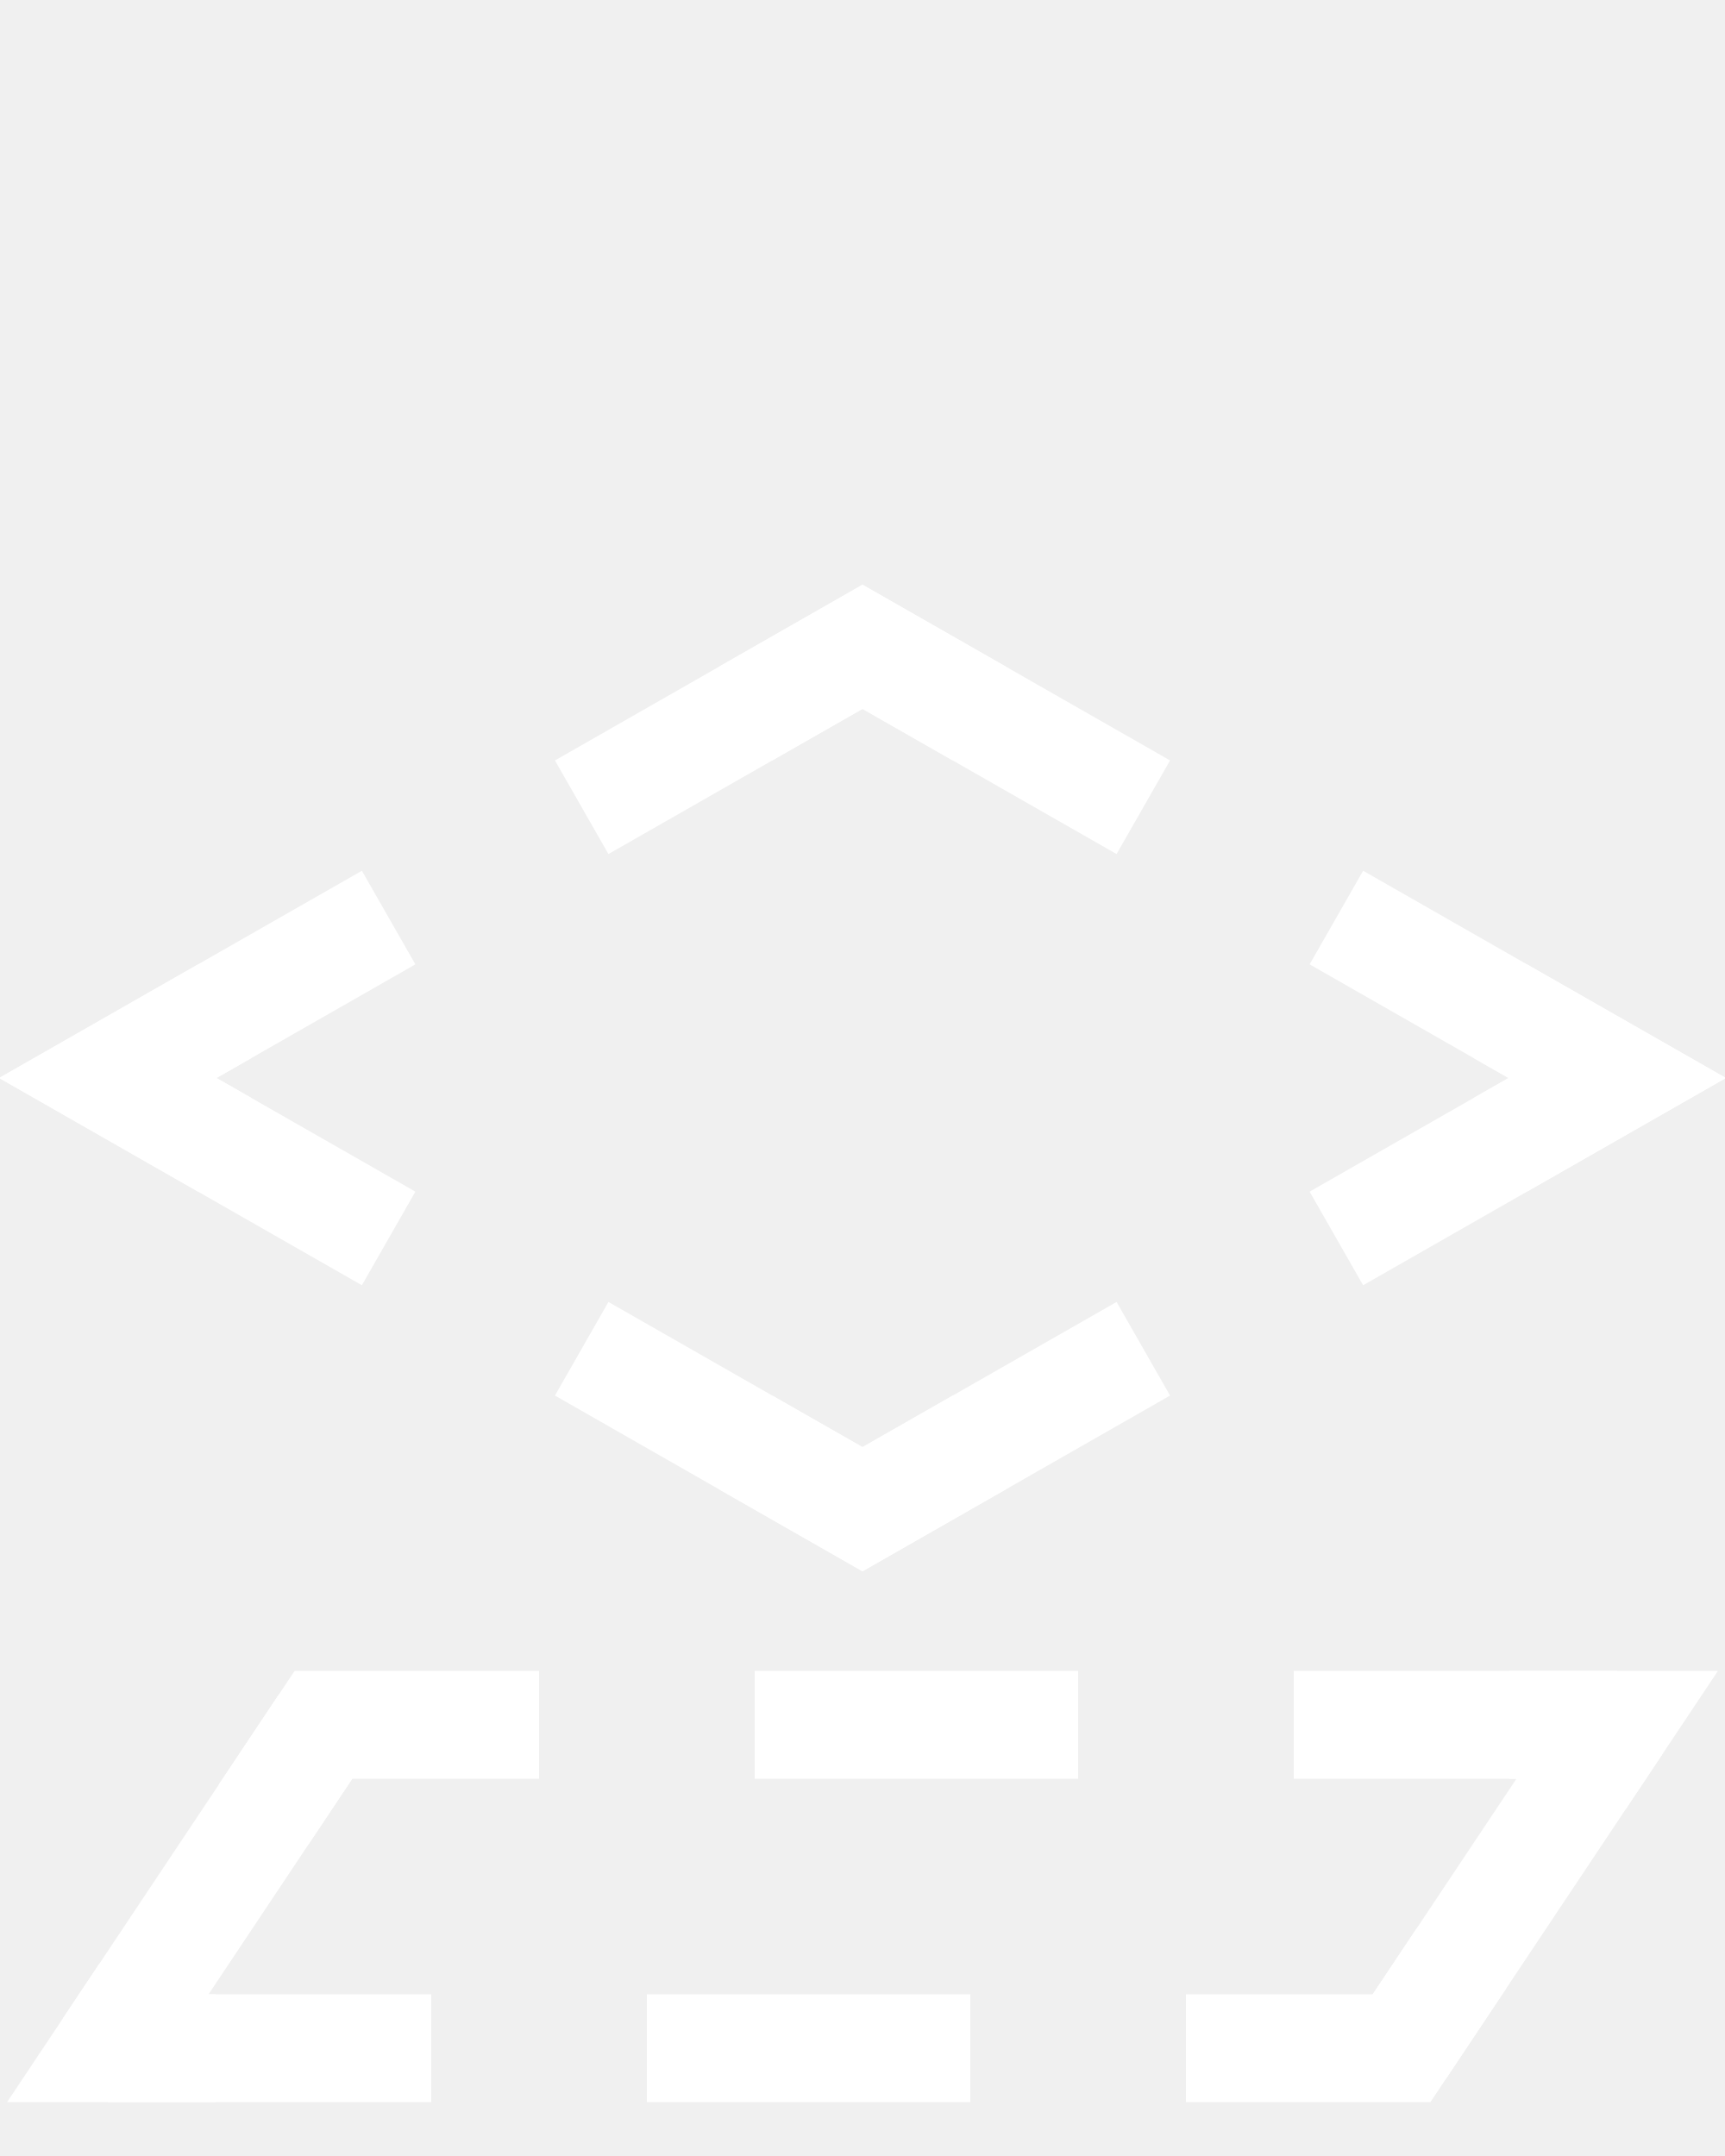
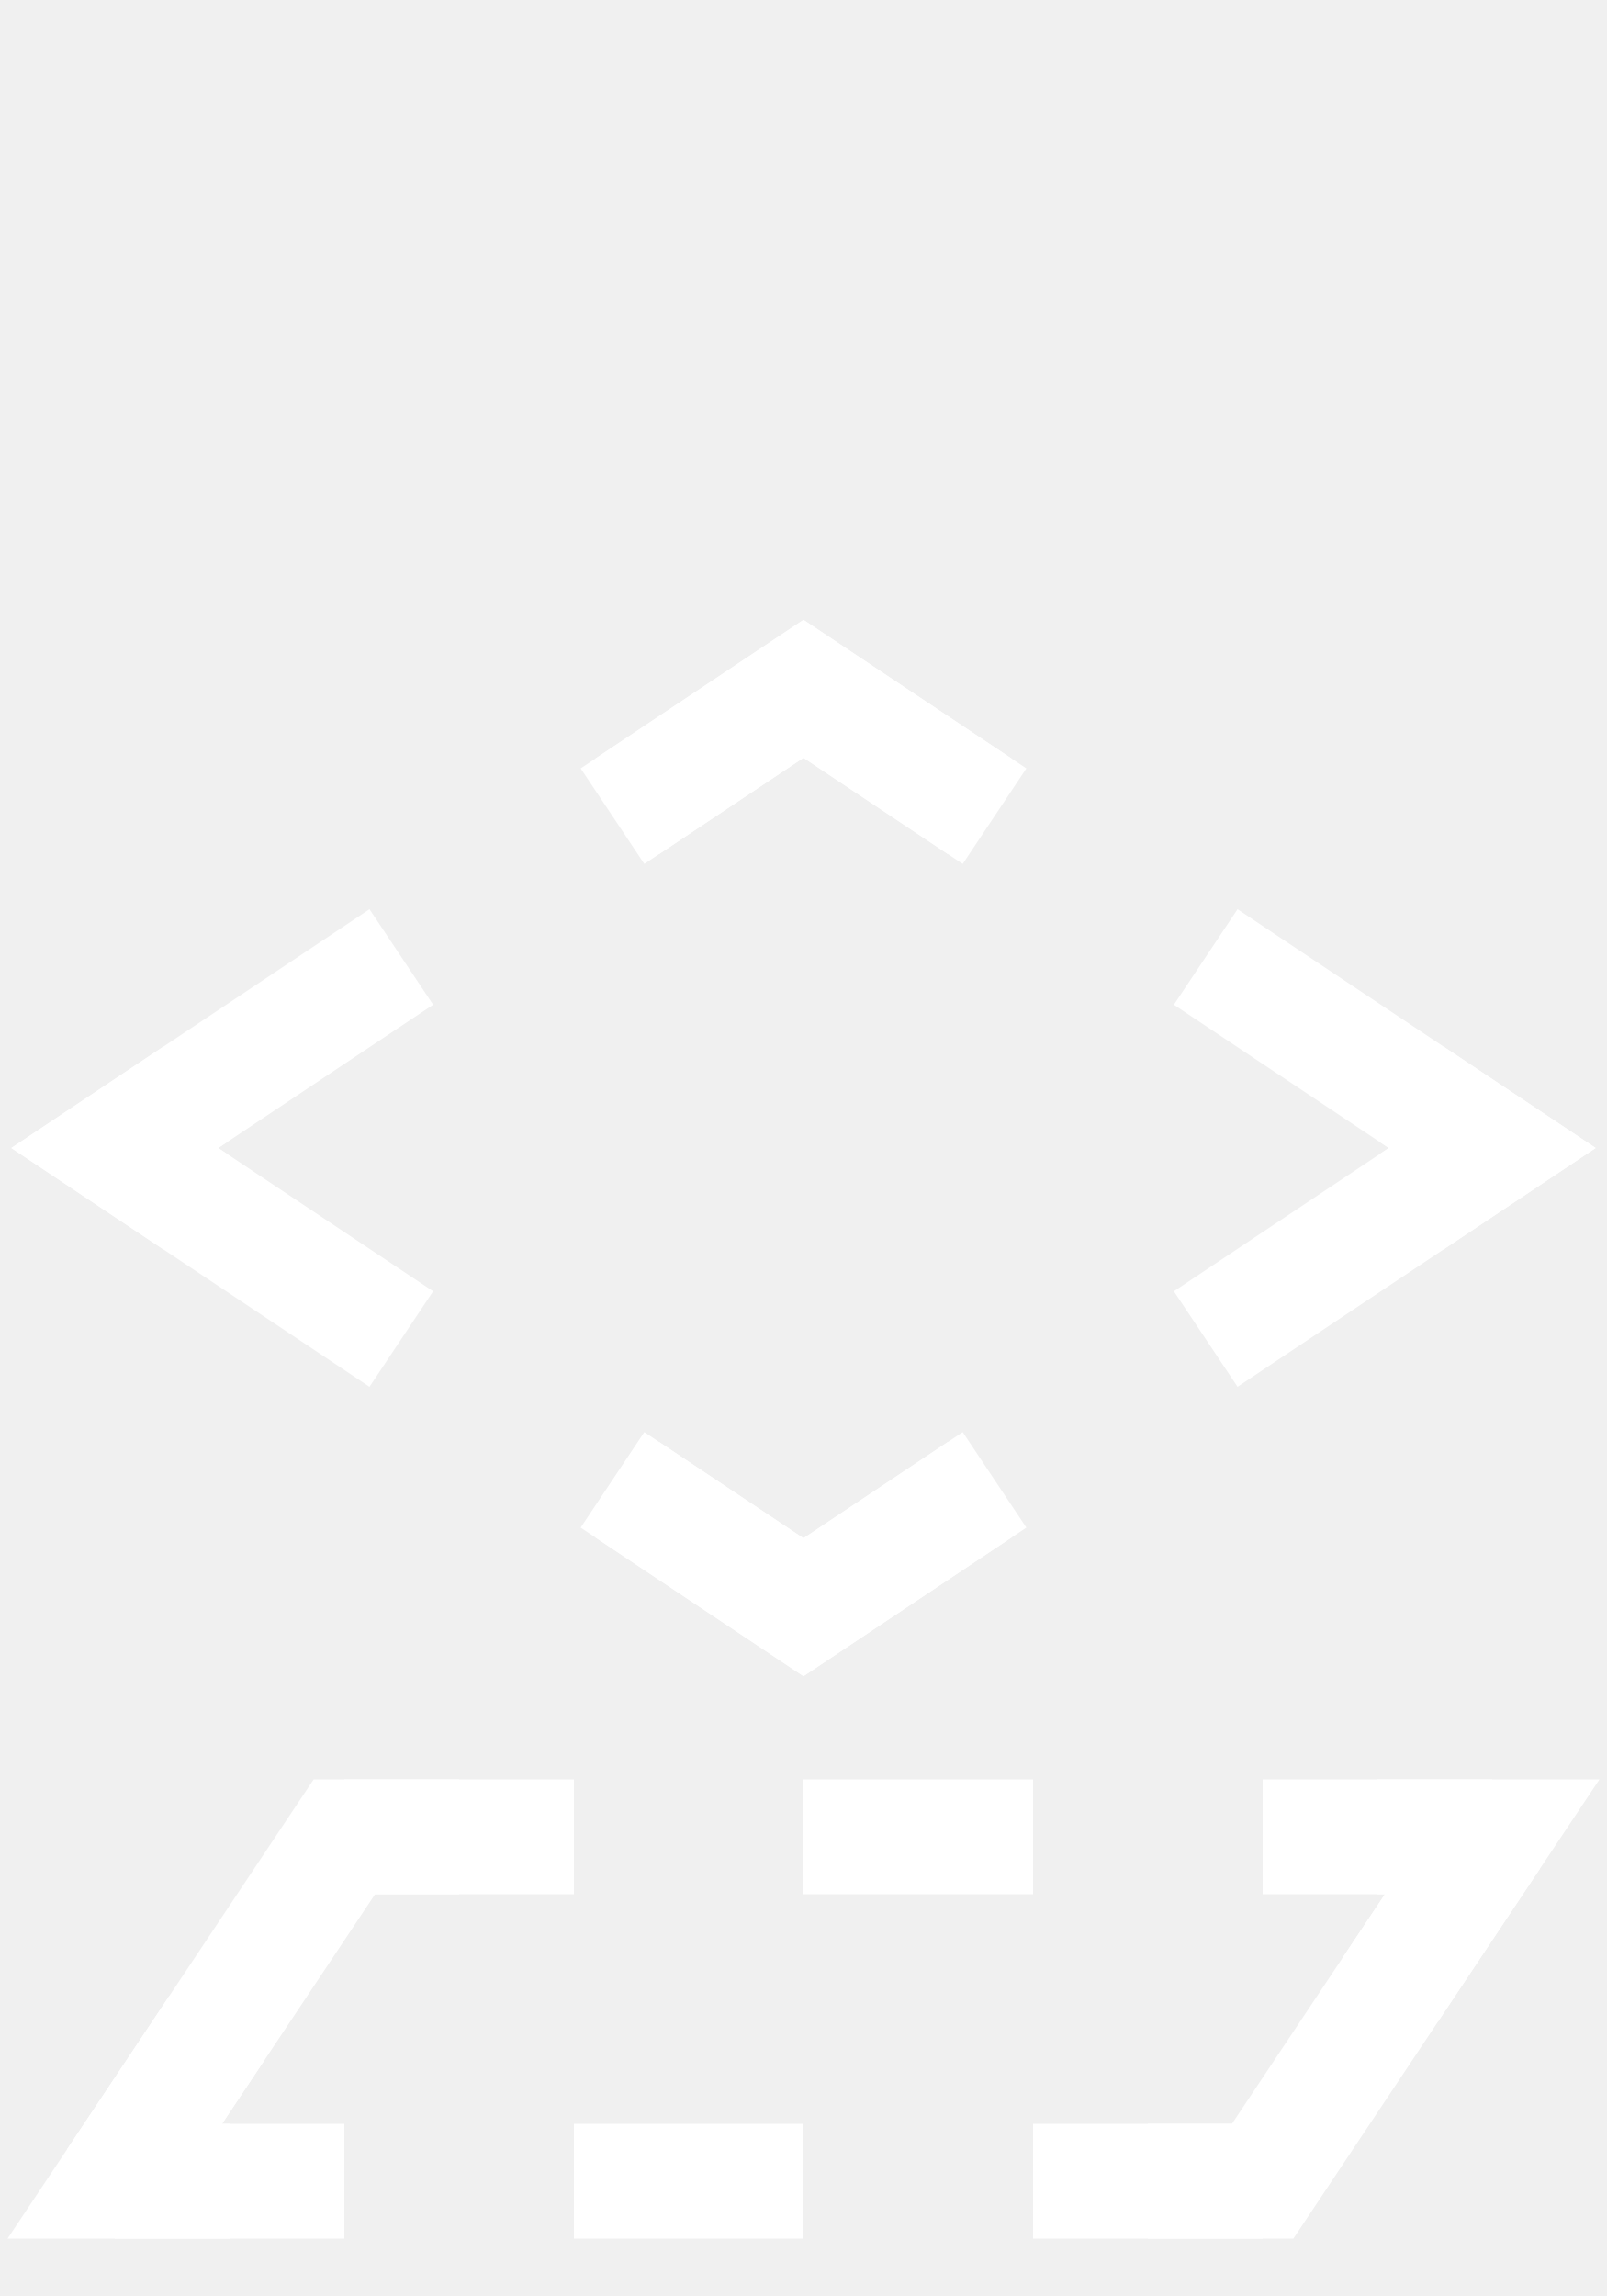
- <svg xmlns="http://www.w3.org/2000/svg" width="16" height="20" viewBox="0 0 16 20">
-   <path d="M 1 19 L 13 19 L 15 16" fill="none" stroke="#ffffff" stroke-dasharray="3, 2" stroke-width="1" />
-   <path d="M 13 19 L 15 16 L 14 16" fill="none" stroke="#ffffff" stroke-width="1" />
-   <path d="M 15 16 L 3 16 L 1 19" fill="none" stroke="#ffffff" stroke-dasharray="3, 2" stroke-width="1" />
-   <path d="M 3 16 L 1 19 L 2 19" fill="none" stroke="#ffffff" stroke-width="1" />
-   <path d="M 8 6 L 15 10 L 8 14 L 1 10 L 8 6 L 15 10" fill="none" stroke="#ffffff" stroke-dasharray="3, 28" stroke-width="1" />
-   <path d="M 15 10 L 8 14 L 1 10 L 8 6 L 15 10 L 8 14" fill="none" stroke="#ffffff" stroke-dasharray="3, 28" stroke-width="1" />
-   <path d="M 8 14 L 1 10 L 8 6 L 15 10 L 8 14 L 1 10" fill="none" stroke="#ffffff" stroke-dasharray="3, 28" stroke-width="1" />
-   <path d="M 1 10 L 8 6 L 15 10 L 8 14 L 1 10 L 8 6" fill="none" stroke="#ffffff" stroke-dasharray="3, 28" stroke-width="1" />
-   <path d="M 8 6 L 1 10 L 8 14 L 15 10 L 8 6 L 1 10" fill="none" stroke="#ffffff" stroke-dasharray="3, 28" stroke-width="1" />
-   <path d="M 15 10 L 8 6 L 1 10 L 8 14 L 15 10 L 8 6" fill="none" stroke="#ffffff" stroke-dasharray="3, 28" stroke-width="1" />
-   <path d="M 8 14 L 15 10 L 8 6 L 1 10 L 8 14 L 15 10" fill="none" stroke="#ffffff" stroke-dasharray="3, 28" stroke-width="1" />
-   <path d="M 1 10 L 8 14 L 15 10 L 8 6 L 1 10 L 8 14" fill="none" stroke="#ffffff" stroke-dasharray="3, 28" stroke-width="1" />
+ <svg xmlns="http://www.w3.org/2000/svg" width="14" height="20" viewBox="0 0 14 20">
+   <path d="M 1 19 L 11 19 L 13 16" fill="none" stroke="#ffffff" stroke-dasharray="2, 2" stroke-width="1" />
+   <path d="M 10 19 L 11 19 L 13 16 L 12 16" fill="none" stroke="#ffffff" stroke-width="1" />
+   <path d="M 13 16 L 3 16 L 1 19" fill="none" stroke="#ffffff" stroke-dasharray="2, 2" stroke-width="1" />
+   <path d="M 4 16 L 3 16 L 1 19 L 2 19" fill="none" stroke="#ffffff" stroke-width="1" />
+   <path d="M 7 6 L 13 10 L 7 14 L 1 10 L 7 6 L 13 10" fill="none" stroke="#ffffff" stroke-dasharray="2, 25" stroke-width="1" />
+   <path d="M 13 10 L 7 14 L 1 10 L 7 6 L 13 10 L 7 14" fill="none" stroke="#ffffff" stroke-dasharray="3, 25" stroke-width="1" />
+   <path d="M 7 14 L 1 10 L 7 6 L 13 10 L 7 14 L 1 10" fill="none" stroke="#ffffff" stroke-dasharray="2, 25" stroke-width="1" />
+   <path d="M 1 10 L 7 6 L 13 10 L 7 14 L 1 10 L 7 6" fill="none" stroke="#ffffff" stroke-dasharray="3, 25" stroke-width="1" />
+   <path d="M 7 6 L 1 10 L 7 14 L 13 10 L 7 6 L 1 10" fill="none" stroke="#ffffff" stroke-dasharray="2, 25" stroke-width="1" />
+   <path d="M 13 10 L 7 6 L 1 10 L 7 14 L 13 10 L 7 6" fill="none" stroke="#ffffff" stroke-dasharray="3, 25" stroke-width="1" />
+   <path d="M 7 14 L 13 10 L 7 6 L 1 10 L 7 14 L 13 10" fill="none" stroke="#ffffff" stroke-dasharray="2, 25" stroke-width="1" />
+   <path d="M 1 10 L 7 14 L 13 10 L 7 6 L 1 10 L 7 14" fill="none" stroke="#ffffff" stroke-dasharray="3, 25" stroke-width="1" />
</svg>
